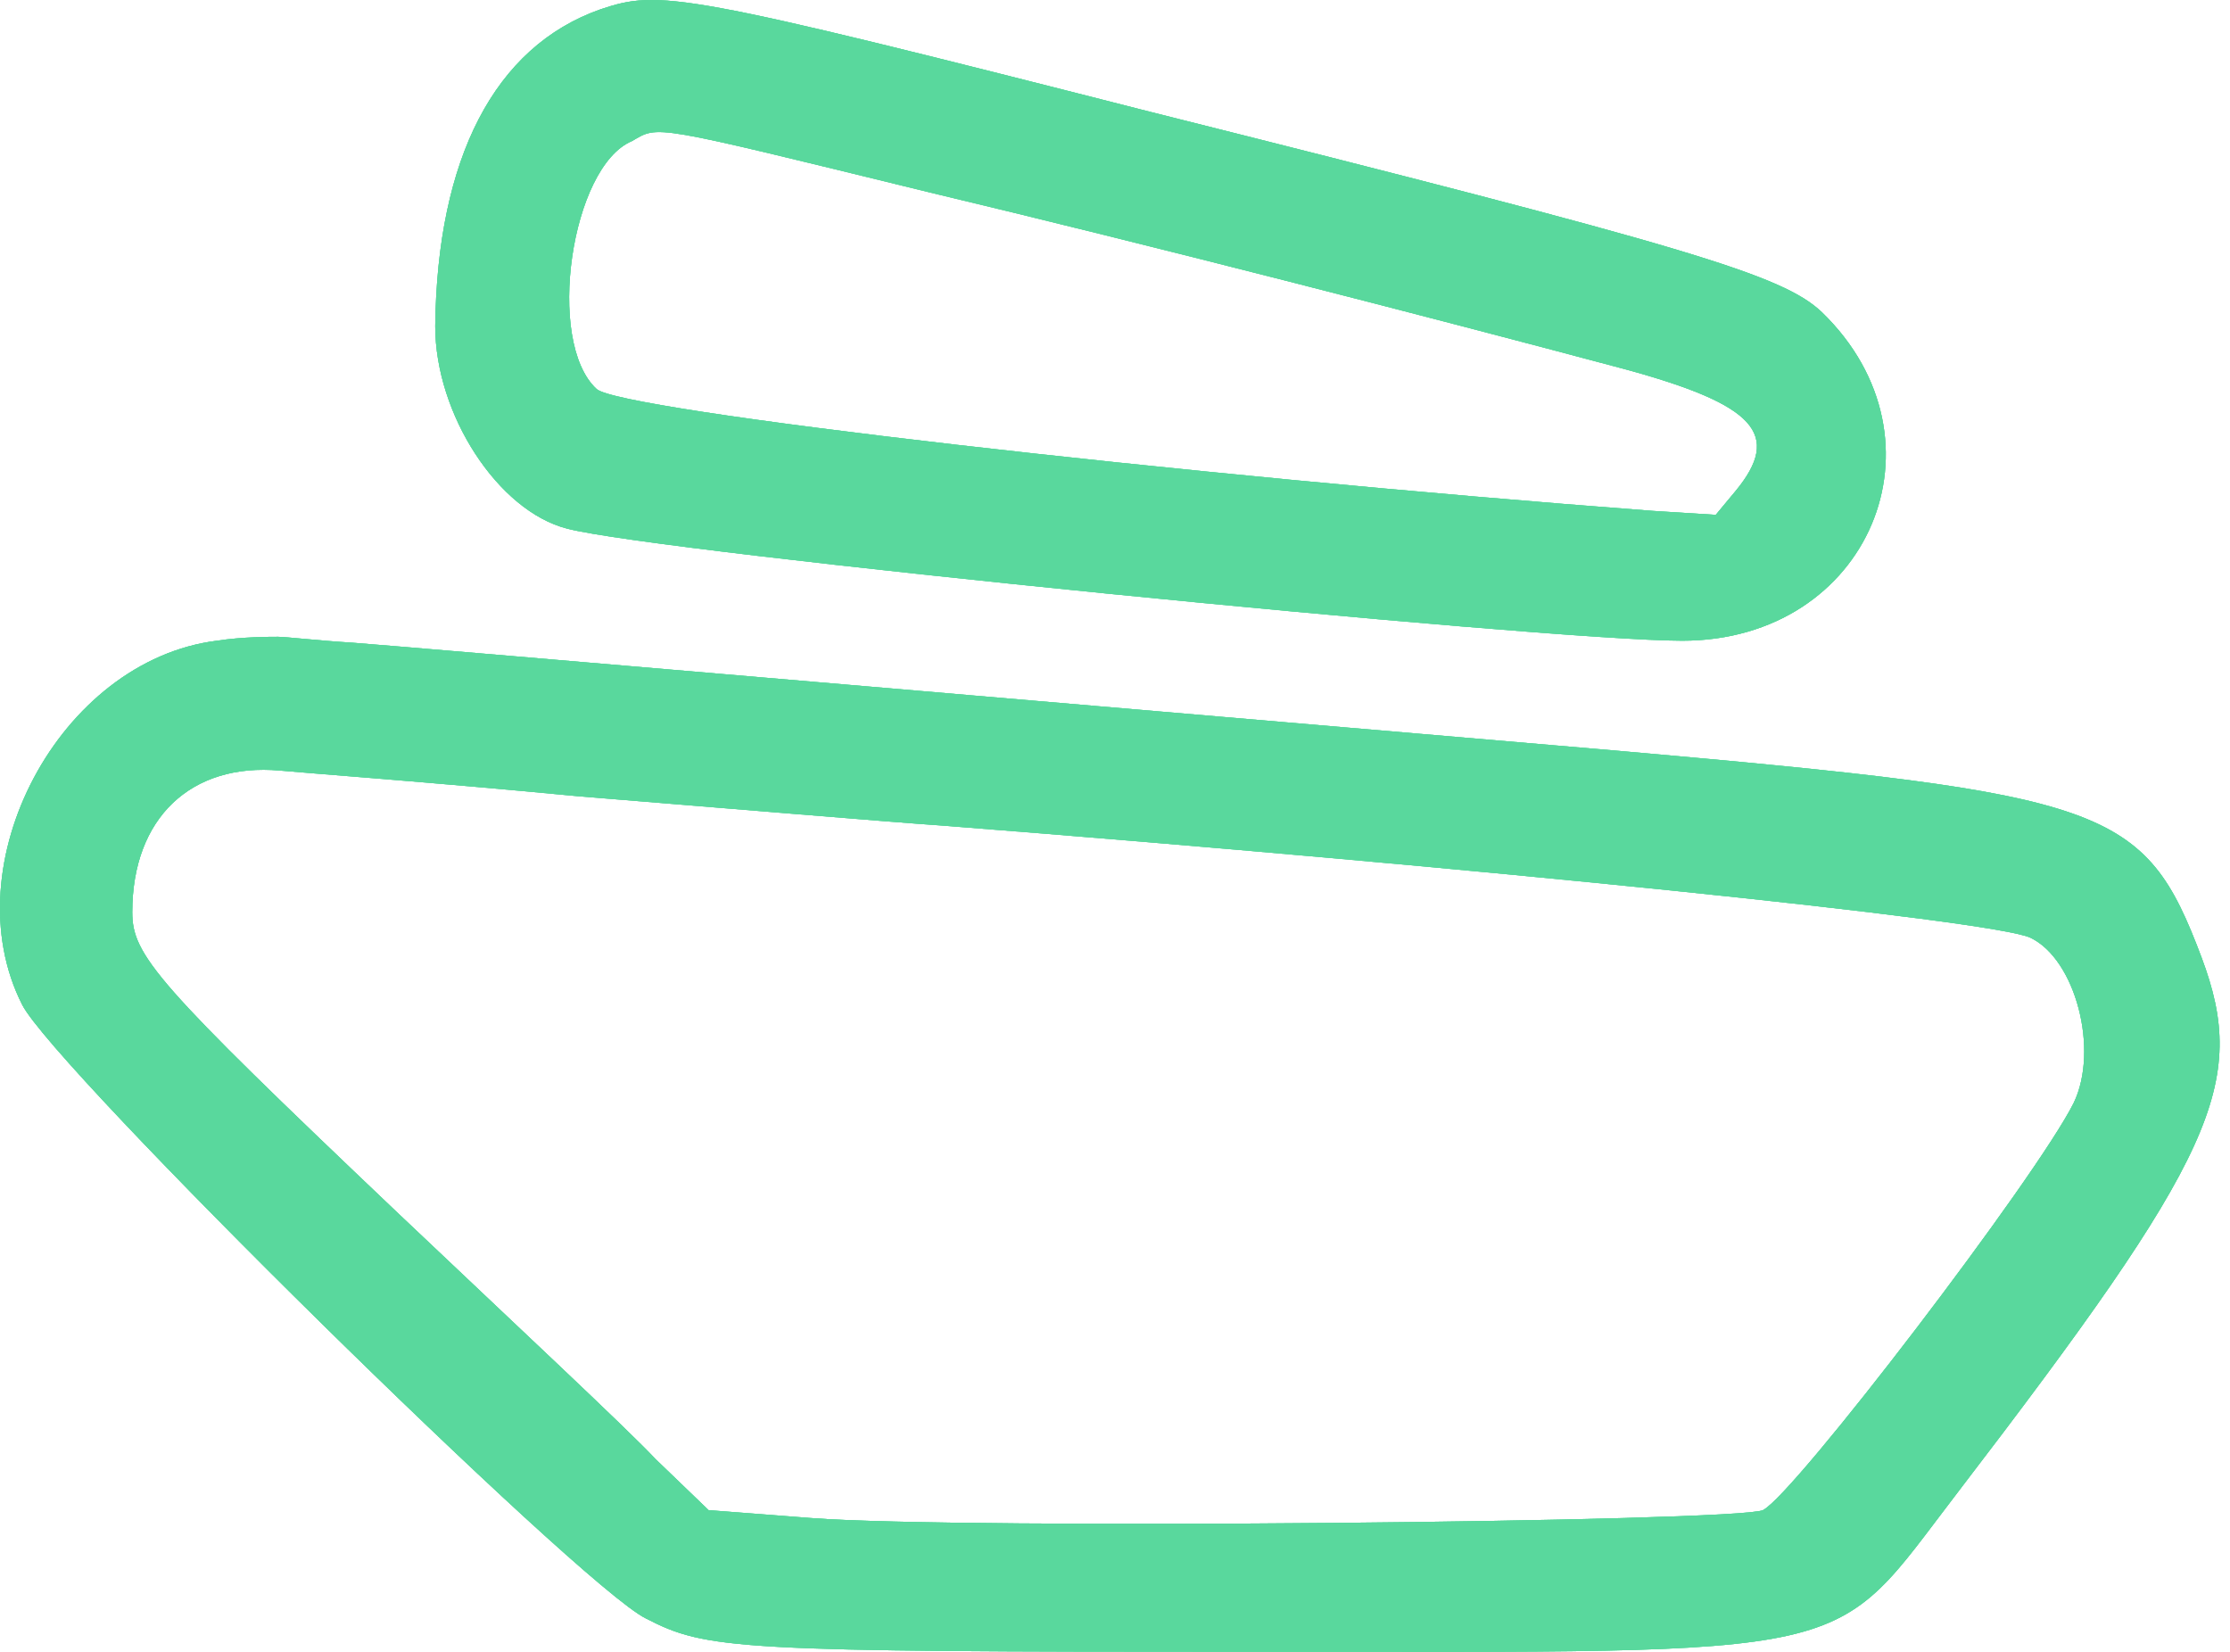
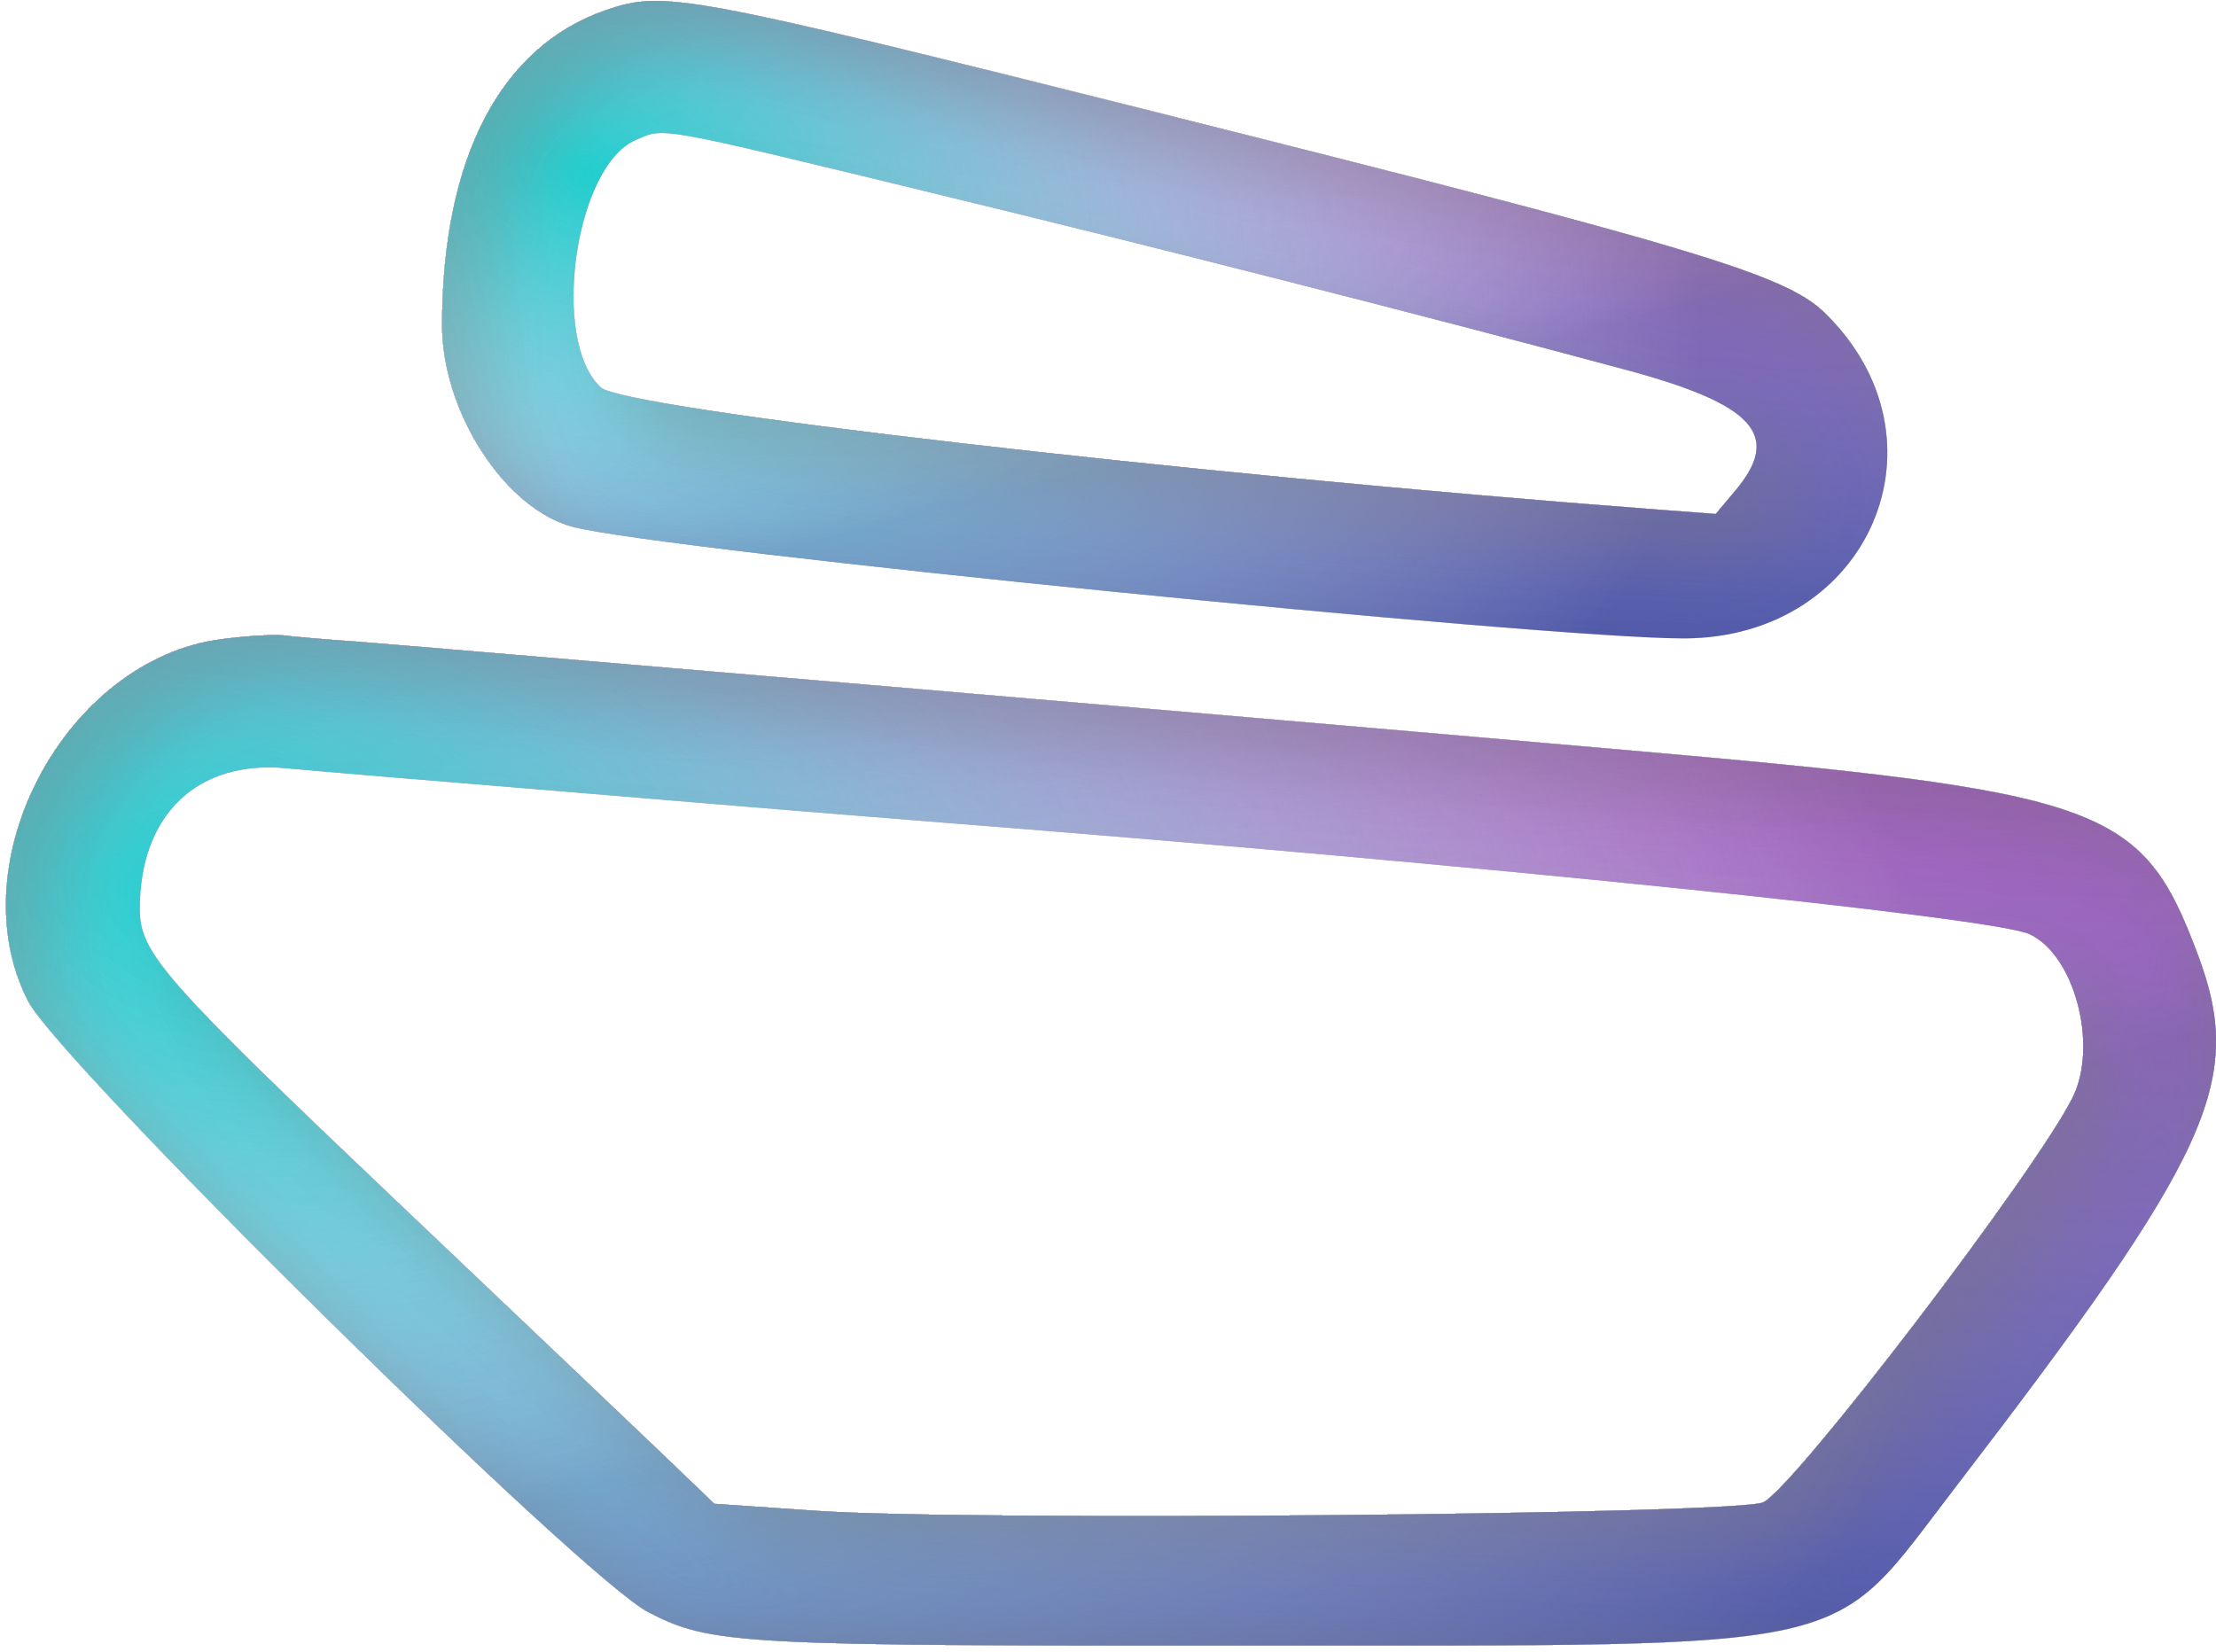
- <svg xmlns="http://www.w3.org/2000/svg" width="54" height="40" viewBox="0 0 54 40" fill="none">
-   <path d="M14.54 0.226C11.968 1.131 10.587 3.846 10.539 7.894C10.539 10.038 12.063 12.371 13.73 12.8C15.874 13.372 37.403 15.515 40.737 15.515C45.262 15.515 47.31 10.657 44.119 7.561C43.166 6.656 40.928 5.989 27.829 2.702C16.445 -0.203 15.969 -0.251 14.54 0.226ZM22.494 4.655C27.877 5.941 34.545 7.656 39.356 8.942C42.499 9.799 43.166 10.514 42.023 11.895L41.547 12.467L40.023 12.371C28.639 11.514 14.969 9.942 14.445 9.418C13.206 8.275 13.826 4.036 15.302 3.417C15.969 3.036 15.683 2.988 22.494 4.655Z" fill="#59D89D" />
-   <path d="M14.54 0.226C11.968 1.131 10.587 3.846 10.539 7.894C10.539 10.038 12.063 12.371 13.73 12.8C15.874 13.372 37.403 15.515 40.737 15.515C45.262 15.515 47.31 10.657 44.119 7.561C43.166 6.656 40.928 5.989 27.829 2.702C16.445 -0.203 15.969 -0.251 14.54 0.226ZM22.494 4.655C27.877 5.941 34.545 7.656 39.356 8.942C42.499 9.799 43.166 10.514 42.023 11.895L41.547 12.467L40.023 12.371C28.639 11.514 14.969 9.942 14.445 9.418C13.206 8.275 13.826 4.036 15.302 3.417C15.969 3.036 15.683 2.988 22.494 4.655Z" fill="#59D89D" />
-   <path d="M14.54 0.226C11.968 1.131 10.587 3.846 10.539 7.894C10.539 10.038 12.063 12.371 13.73 12.8C15.874 13.372 37.403 15.515 40.737 15.515C45.262 15.515 47.31 10.657 44.119 7.561C43.166 6.656 40.928 5.989 27.829 2.702C16.445 -0.203 15.969 -0.251 14.54 0.226ZM22.494 4.655C27.877 5.941 34.545 7.656 39.356 8.942C42.499 9.799 43.166 10.514 42.023 11.895L41.547 12.467L40.023 12.371C28.639 11.514 14.969 9.942 14.445 9.418C13.206 8.275 13.826 4.036 15.302 3.417C15.969 3.036 15.683 2.988 22.494 4.655Z" fill="#59D89D" />
-   <path d="M5.252 15.515C1.441 15.992 -1.179 20.945 0.536 24.327C1.298 25.851 14.016 38.378 15.635 39.188C17.112 39.95 17.779 39.998 30.305 39.998C45.309 39.998 44.261 40.236 47.405 36.139C53.645 27.994 54.454 26.232 53.311 23.184C51.93 19.516 51.072 19.23 39.212 18.183C28.638 17.277 9.824 15.658 8.538 15.563C7.728 15.515 6.919 15.42 6.728 15.42C6.538 15.42 5.871 15.42 5.252 15.515ZM13.968 19.278C17.493 19.564 21.446 19.897 22.827 19.992C35.688 20.993 48.262 22.279 49.167 22.707C50.263 23.231 50.834 25.422 50.215 26.708C49.31 28.518 43.452 36.187 42.69 36.568C42.07 36.854 23.304 37.044 19.636 36.759L17.159 36.568L15.873 35.33C15.207 34.615 12.349 31.948 9.586 29.328C3.775 23.803 3.203 23.136 3.203 22.088C3.203 19.802 4.632 18.468 6.776 18.659C7.252 18.706 10.491 18.945 13.968 19.278Z" fill="#59D89D" />
-   <path d="M5.252 15.515C1.441 15.992 -1.179 20.945 0.536 24.327C1.298 25.851 14.016 38.378 15.635 39.188C17.112 39.95 17.779 39.998 30.305 39.998C45.309 39.998 44.261 40.236 47.405 36.139C53.645 27.994 54.454 26.232 53.311 23.184C51.93 19.516 51.072 19.23 39.212 18.183C28.638 17.277 9.824 15.658 8.538 15.563C7.728 15.515 6.919 15.42 6.728 15.42C6.538 15.42 5.871 15.42 5.252 15.515ZM13.968 19.278C17.493 19.564 21.446 19.897 22.827 19.992C35.688 20.993 48.262 22.279 49.167 22.707C50.263 23.231 50.834 25.422 50.215 26.708C49.31 28.518 43.452 36.187 42.69 36.568C42.07 36.854 23.304 37.044 19.636 36.759L17.159 36.568L15.873 35.33C15.207 34.615 12.349 31.948 9.586 29.328C3.775 23.803 3.203 23.136 3.203 22.088C3.203 19.802 4.632 18.468 6.776 18.659C7.252 18.706 10.491 18.945 13.968 19.278Z" fill="#59D89D" />
-   <path d="M5.252 15.515C1.441 15.992 -1.179 20.945 0.536 24.327C1.298 25.851 14.016 38.378 15.635 39.188C17.112 39.95 17.779 39.998 30.305 39.998C45.309 39.998 44.261 40.236 47.405 36.139C53.645 27.994 54.454 26.232 53.311 23.184C51.93 19.516 51.072 19.23 39.212 18.183C28.638 17.277 9.824 15.658 8.538 15.563C7.728 15.515 6.919 15.42 6.728 15.42C6.538 15.42 5.871 15.42 5.252 15.515ZM13.968 19.278C17.493 19.564 21.446 19.897 22.827 19.992C35.688 20.993 48.262 22.279 49.167 22.707C50.263 23.231 50.834 25.422 50.215 26.708C49.31 28.518 43.452 36.187 42.69 36.568C42.07 36.854 23.304 37.044 19.636 36.759L17.159 36.568L15.873 35.33C15.207 34.615 12.349 31.948 9.586 29.328C3.775 23.803 3.203 23.136 3.203 22.088C3.203 19.802 4.632 18.468 6.776 18.659C7.252 18.706 10.491 18.945 13.968 19.278Z" fill="#59D89D" />
+ <svg xmlns="http://www.w3.org/2000/svg" width="322" height="240" viewBox="0 0 322 240" fill="none">
+   <g filter="url(#filter0_i_3557_42962)">
+     <path d="M88.032 1.492C72.708 6.801 64.295 22.999 64.242 47.187C64.242 59.898 73.404 74.004 83.317 76.578C96.07 79.903 224.829 92.829 244.762 92.775C271.714 92.668 284.092 63.76 265.016 45.364C259.283 39.893 245.887 35.87 167.656 16.241C99.392 -0.868 96.499 -1.405 88.032 1.492ZM135.507 28.04C167.603 35.817 207.415 45.953 236.242 53.73C254.943 58.772 258.961 63.223 252.156 71.322L249.317 74.701L240.1 74.004C171.997 68.855 90.551 59.416 87.282 56.305C79.941 49.44 83.531 24.232 92.319 20.37C96.606 18.493 94.837 18.172 135.507 28.04Z" fill="url(#paint0_linear_3557_42962)" />
+     <path d="M88.032 1.492C72.708 6.801 64.295 22.999 64.242 47.187C64.242 59.898 73.404 74.004 83.317 76.578C96.07 79.903 224.829 92.829 244.762 92.775C271.714 92.668 284.092 63.76 265.016 45.364C259.283 39.893 245.887 35.87 167.656 16.241C99.392 -0.868 96.499 -1.405 88.032 1.492ZM135.507 28.04C167.603 35.817 207.415 45.953 236.242 53.73C254.943 58.772 258.961 63.223 252.156 71.322L249.317 74.701L240.1 74.004C171.997 68.855 90.551 59.416 87.282 56.305C79.941 49.44 83.531 24.232 92.319 20.37C96.606 18.493 94.837 18.172 135.507 28.04Z" fill="url(#paint1_linear_3557_42962)" />
+     <path d="M88.032 1.492C72.708 6.801 64.295 22.999 64.242 47.187C64.242 59.898 73.404 74.004 83.317 76.578C96.07 79.903 224.829 92.829 244.762 92.775C271.714 92.668 284.092 63.76 265.016 45.364C259.283 39.893 245.887 35.87 167.656 16.241C99.392 -0.868 96.499 -1.405 88.032 1.492ZM135.507 28.04C167.603 35.817 207.415 45.953 236.242 53.73C254.943 58.772 258.961 63.223 252.156 71.322L249.317 74.701L240.1 74.004C171.997 68.855 90.551 59.416 87.282 56.305C79.941 49.44 83.531 24.232 92.319 20.37C96.606 18.493 94.837 18.172 135.507 28.04Z" fill="url(#paint2_radial_3557_42962)" />
+     <path d="M32.307 92.883C9.642 95.726 -6.219 125.278 4.069 145.444C8.731 154.508 84.712 229.433 94.249 234.314C103.305 238.98 107.27 239.195 182.125 239.141C271.662 239.087 265.446 240.482 284.147 216.132C321.44 167.541 326.209 157.082 319.35 138.74C311.206 116.965 305.955 115.087 235.172 108.92C171.998 103.395 59.688 93.849 51.919 93.259C47.203 92.937 42.381 92.508 41.202 92.347C40.023 92.186 36.005 92.401 32.307 92.883ZM84.604 115.248C105.555 117.018 129.4 118.949 137.651 119.593C214.382 125.6 289.558 133.323 294.863 135.736C301.454 138.74 304.937 151.88 301.186 159.496C295.881 170.222 260.785 216.132 256.23 218.331C252.586 220.101 140.545 221.12 118.576 219.565L103.787 218.546L96.071 211.144C91.838 207.122 74.906 190.978 58.456 175.371C23.734 142.387 20.305 138.525 20.305 132.089C20.305 118.359 28.717 110.368 41.738 111.655C44.417 111.923 63.707 113.532 84.604 115.248Z" fill="url(#paint3_linear_3557_42962)" />
+     <path d="M32.307 92.883C9.642 95.726 -6.219 125.278 4.069 145.444C8.731 154.508 84.712 229.433 94.249 234.314C103.305 238.98 107.27 239.195 182.125 239.141C271.662 239.087 265.446 240.482 284.147 216.132C321.44 167.541 326.209 157.082 319.35 138.74C311.206 116.965 305.955 115.087 235.172 108.92C171.998 103.395 59.688 93.849 51.919 93.259C47.203 92.937 42.381 92.508 41.202 92.347C40.023 92.186 36.005 92.401 32.307 92.883ZM84.604 115.248C105.555 117.018 129.4 118.949 137.651 119.593C214.382 125.6 289.558 133.323 294.863 135.736C301.454 138.74 304.937 151.88 301.186 159.496C295.881 170.222 260.785 216.132 256.23 218.331C252.586 220.101 140.545 221.12 118.576 219.565L103.787 218.546L96.071 211.144C91.838 207.122 74.906 190.978 58.456 175.371C23.734 142.387 20.305 138.525 20.305 132.089C20.305 118.359 28.717 110.368 41.738 111.655C44.417 111.923 63.707 113.532 84.604 115.248Z" fill="url(#paint4_linear_3557_42962)" />
+     <path d="M32.307 92.883C9.642 95.726 -6.219 125.278 4.069 145.444C8.731 154.508 84.712 229.433 94.249 234.314C103.305 238.98 107.27 239.195 182.125 239.141C271.662 239.087 265.446 240.482 284.147 216.132C321.44 167.541 326.209 157.082 319.35 138.74C311.206 116.965 305.955 115.087 235.172 108.92C171.998 103.395 59.688 93.849 51.919 93.259C47.203 92.937 42.381 92.508 41.202 92.347C40.023 92.186 36.005 92.401 32.307 92.883ZM84.604 115.248C105.555 117.018 129.4 118.949 137.651 119.593C214.382 125.6 289.558 133.323 294.863 135.736C301.454 138.74 304.937 151.88 301.186 159.496C295.881 170.222 260.785 216.132 256.23 218.331C252.586 220.101 140.545 221.12 118.576 219.565L103.787 218.546L96.071 211.144C91.838 207.122 74.906 190.978 58.456 175.371C23.734 142.387 20.305 138.525 20.305 132.089C20.305 118.359 28.717 110.368 41.738 111.655C44.417 111.923 63.707 113.532 84.604 115.248Z" fill="url(#paint5_radial_3557_42962)" />
+   </g>
+   <defs>
+     <filter id="filter0_i_3557_42962" x="0.867" y="0.154" width="327.473" height="245.343" filterUnits="userSpaceOnUse" color-interpolation-filters="sRGB">
+       <feFlood flood-opacity="0" result="BackgroundImageFix" />
+       <feBlend mode="normal" in="SourceGraphic" in2="BackgroundImageFix" result="shape" />
+       <feColorMatrix in="SourceAlpha" type="matrix" values="0 0 0 0 0 0 0 0 0 0 0 0 0 0 0 0 0 0 127 0" result="hardAlpha" />
+       <feOffset dx="6.35" dy="6.35" />
+       <feGaussianBlur stdDeviation="6.35" />
+       <feComposite in2="hardAlpha" operator="arithmetic" k2="-1" k3="1" />
+       <feColorMatrix type="matrix" values="0 0 0 0 0.471 0 0 0 0 0.471 0 0 0 0 0.471 0 0 0 0.38 0" />
+       <feBlend mode="normal" in2="shape" result="effect1_innerShadow_3557_42962" />
+     </filter>
+     <linearGradient id="paint0_linear_3557_42962" x1="197.273" y1="57.384" x2="181.472" y2="0.097" gradientUnits="userSpaceOnUse">
+       <stop stop-color="#1E3197" />
+       <stop offset="1" stop-color="#7B61FF" stop-opacity="0" />
+     </linearGradient>
+     <linearGradient id="paint1_linear_3557_42962" x1="174.859" y1="0.154" x2="168.544" y2="117.797" gradientUnits="userSpaceOnUse">
+       <stop stop-color="#9644B4" />
+       <stop offset="1" stop-color="white" stop-opacity="0" />
+     </linearGradient>
+     <radialGradient id="paint2_radial_3557_42962" cx="0" cy="0" r="1" gradientUnits="userSpaceOnUse" gradientTransform="translate(85.2031 25.5895) rotate(13.404) scale(164.583 110.937)">
+       <stop stop-color="#1DD2D2" />
+       <stop offset="1" stop-color="white" stop-opacity="0" />
+     </radialGradient>
+     <linearGradient id="paint3_linear_3557_42962" x1="204.302" y1="183.032" x2="178.464" y2="92.681" gradientUnits="userSpaceOnUse">
+       <stop stop-color="#1E3197" />
+       <stop offset="1" stop-color="#7B61FF" stop-opacity="0" />
+     </linearGradient>
+     <linearGradient id="paint4_linear_3557_42962" x1="170.026" y1="92.294" x2="159.648" y2="278.779" gradientUnits="userSpaceOnUse">
+       <stop stop-color="#9644B4" />
+       <stop offset="1" stop-color="white" stop-opacity="0" />
+     </linearGradient>
+     <radialGradient id="paint5_radial_3557_42962" cx="0" cy="0" r="1" gradientUnits="userSpaceOnUse" gradientTransform="translate(32.9222 132.622) rotate(13.8787) scale(252.19 175.539)">
+       <stop stop-color="#1DD2D2" />
+       <stop offset="1" stop-color="white" stop-opacity="0" />
+     </radialGradient>
+   </defs>
</svg>
